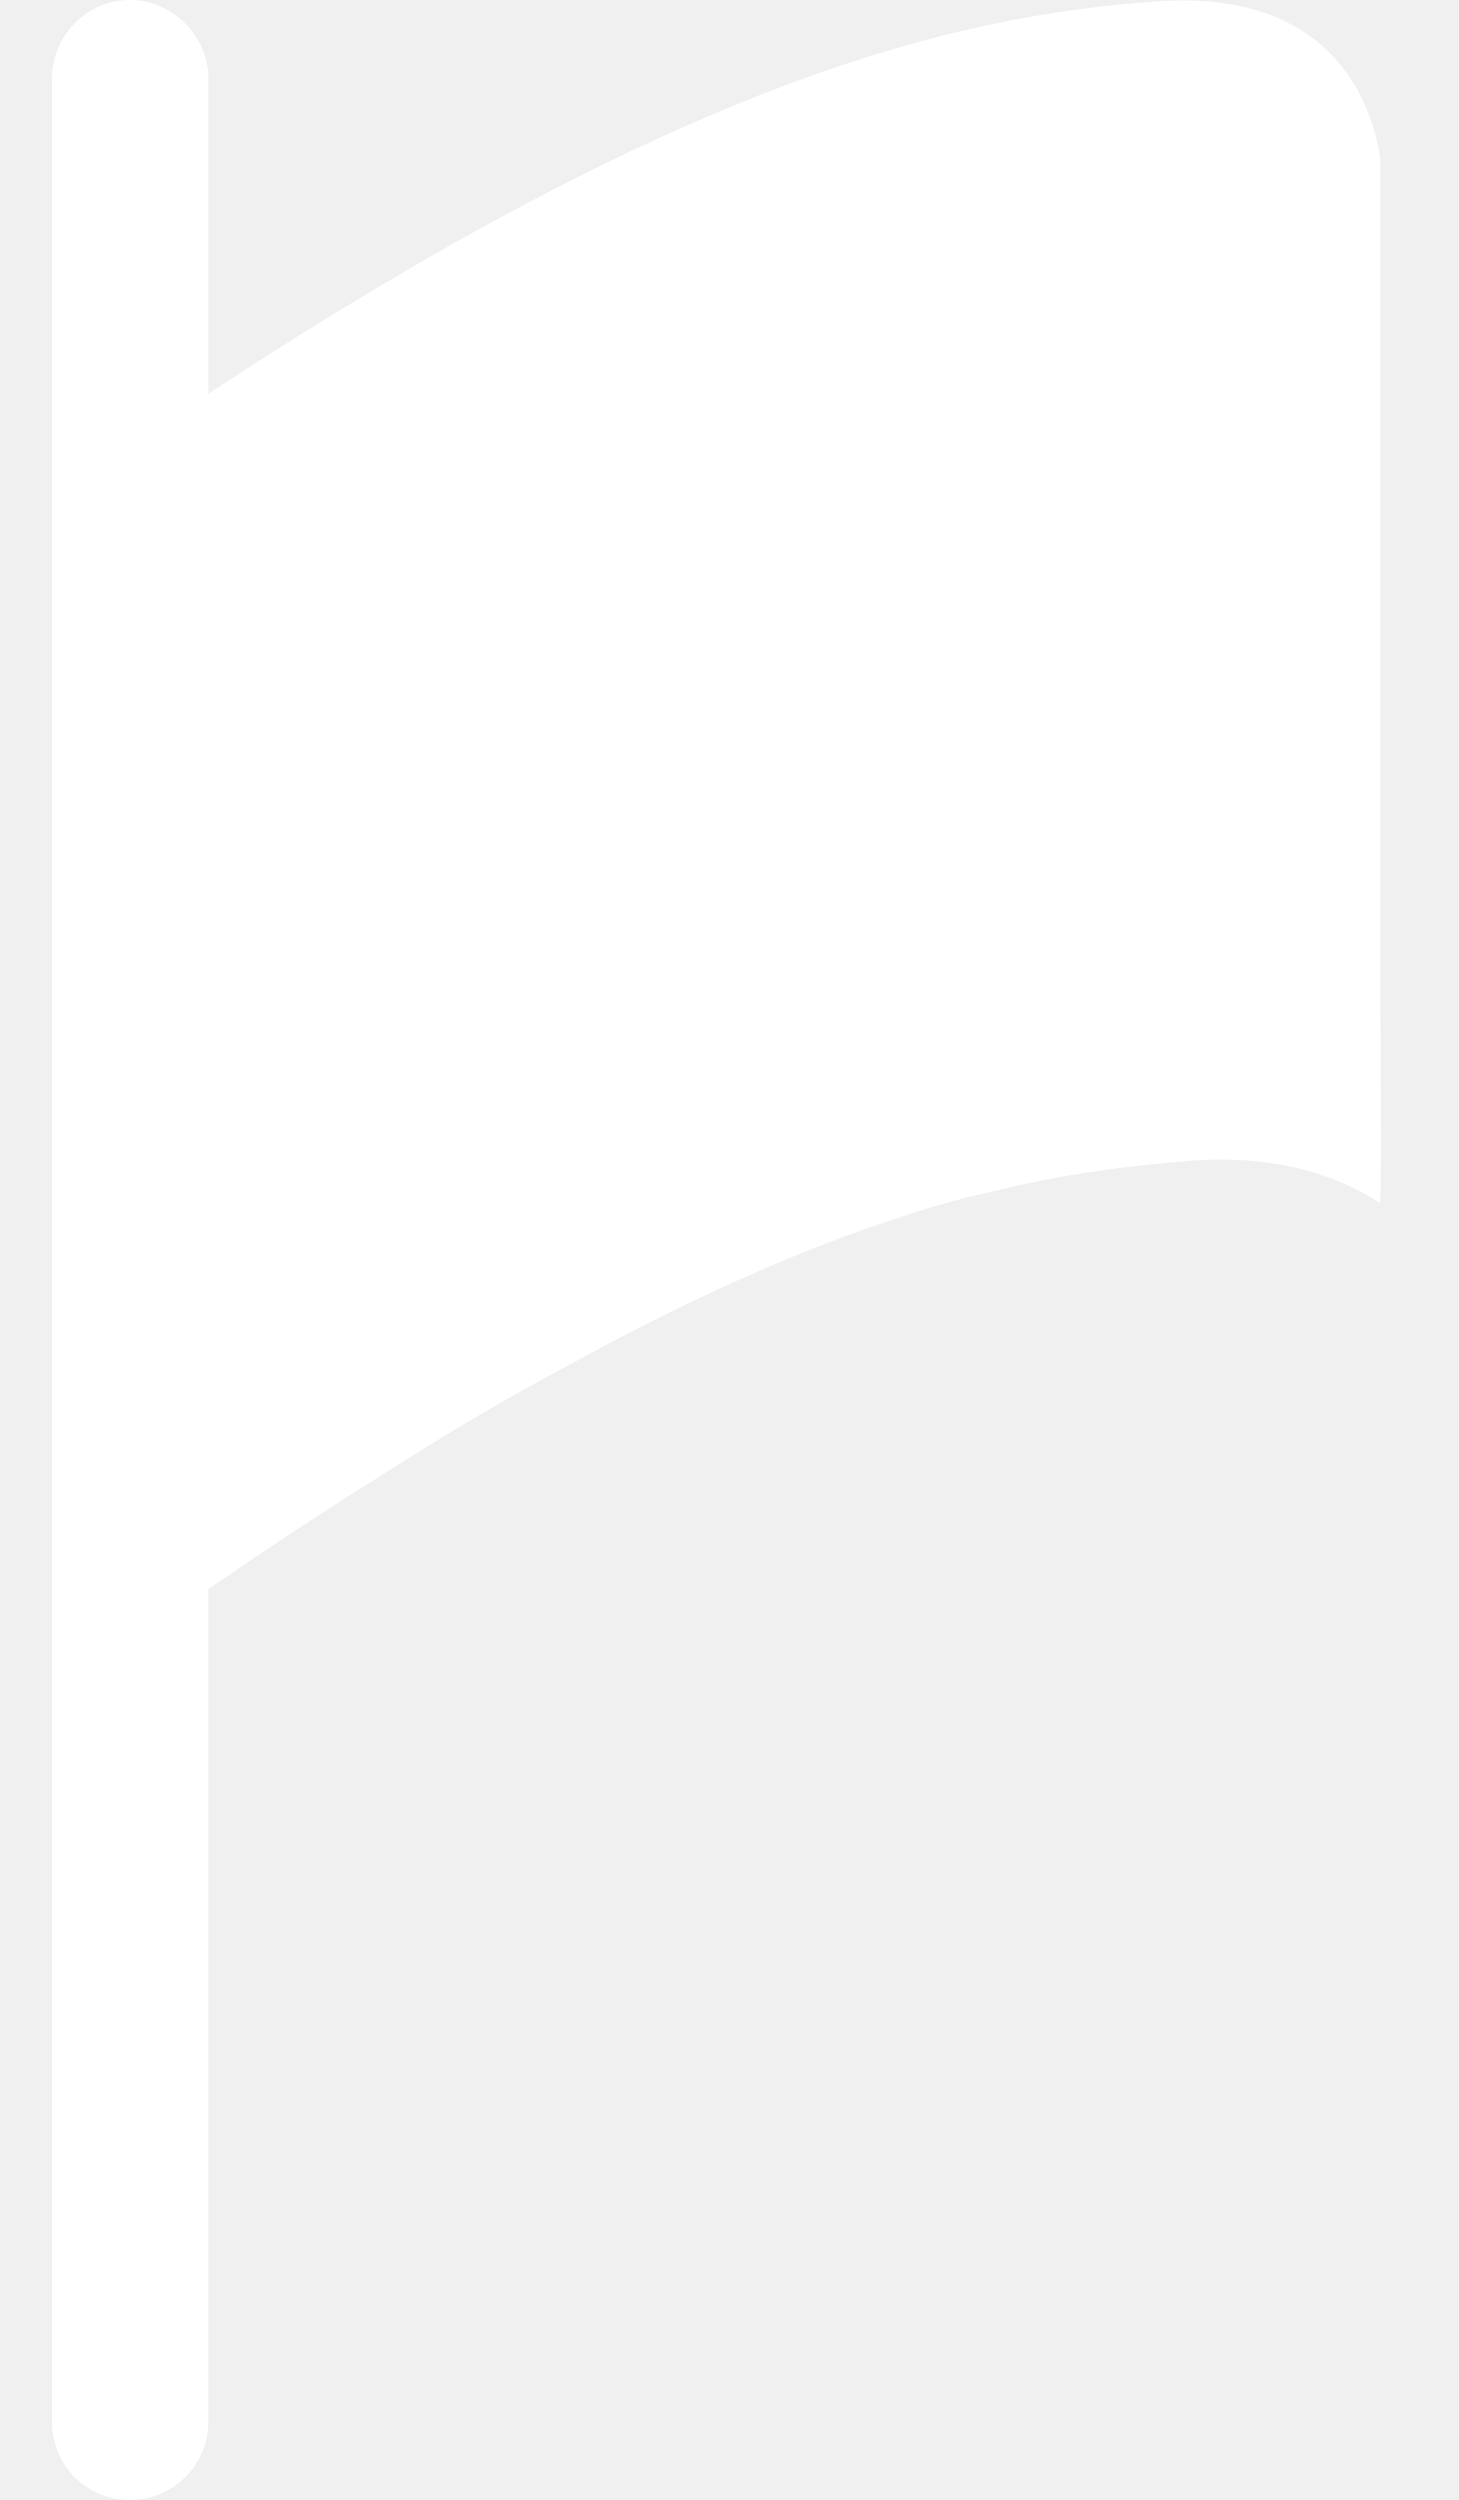
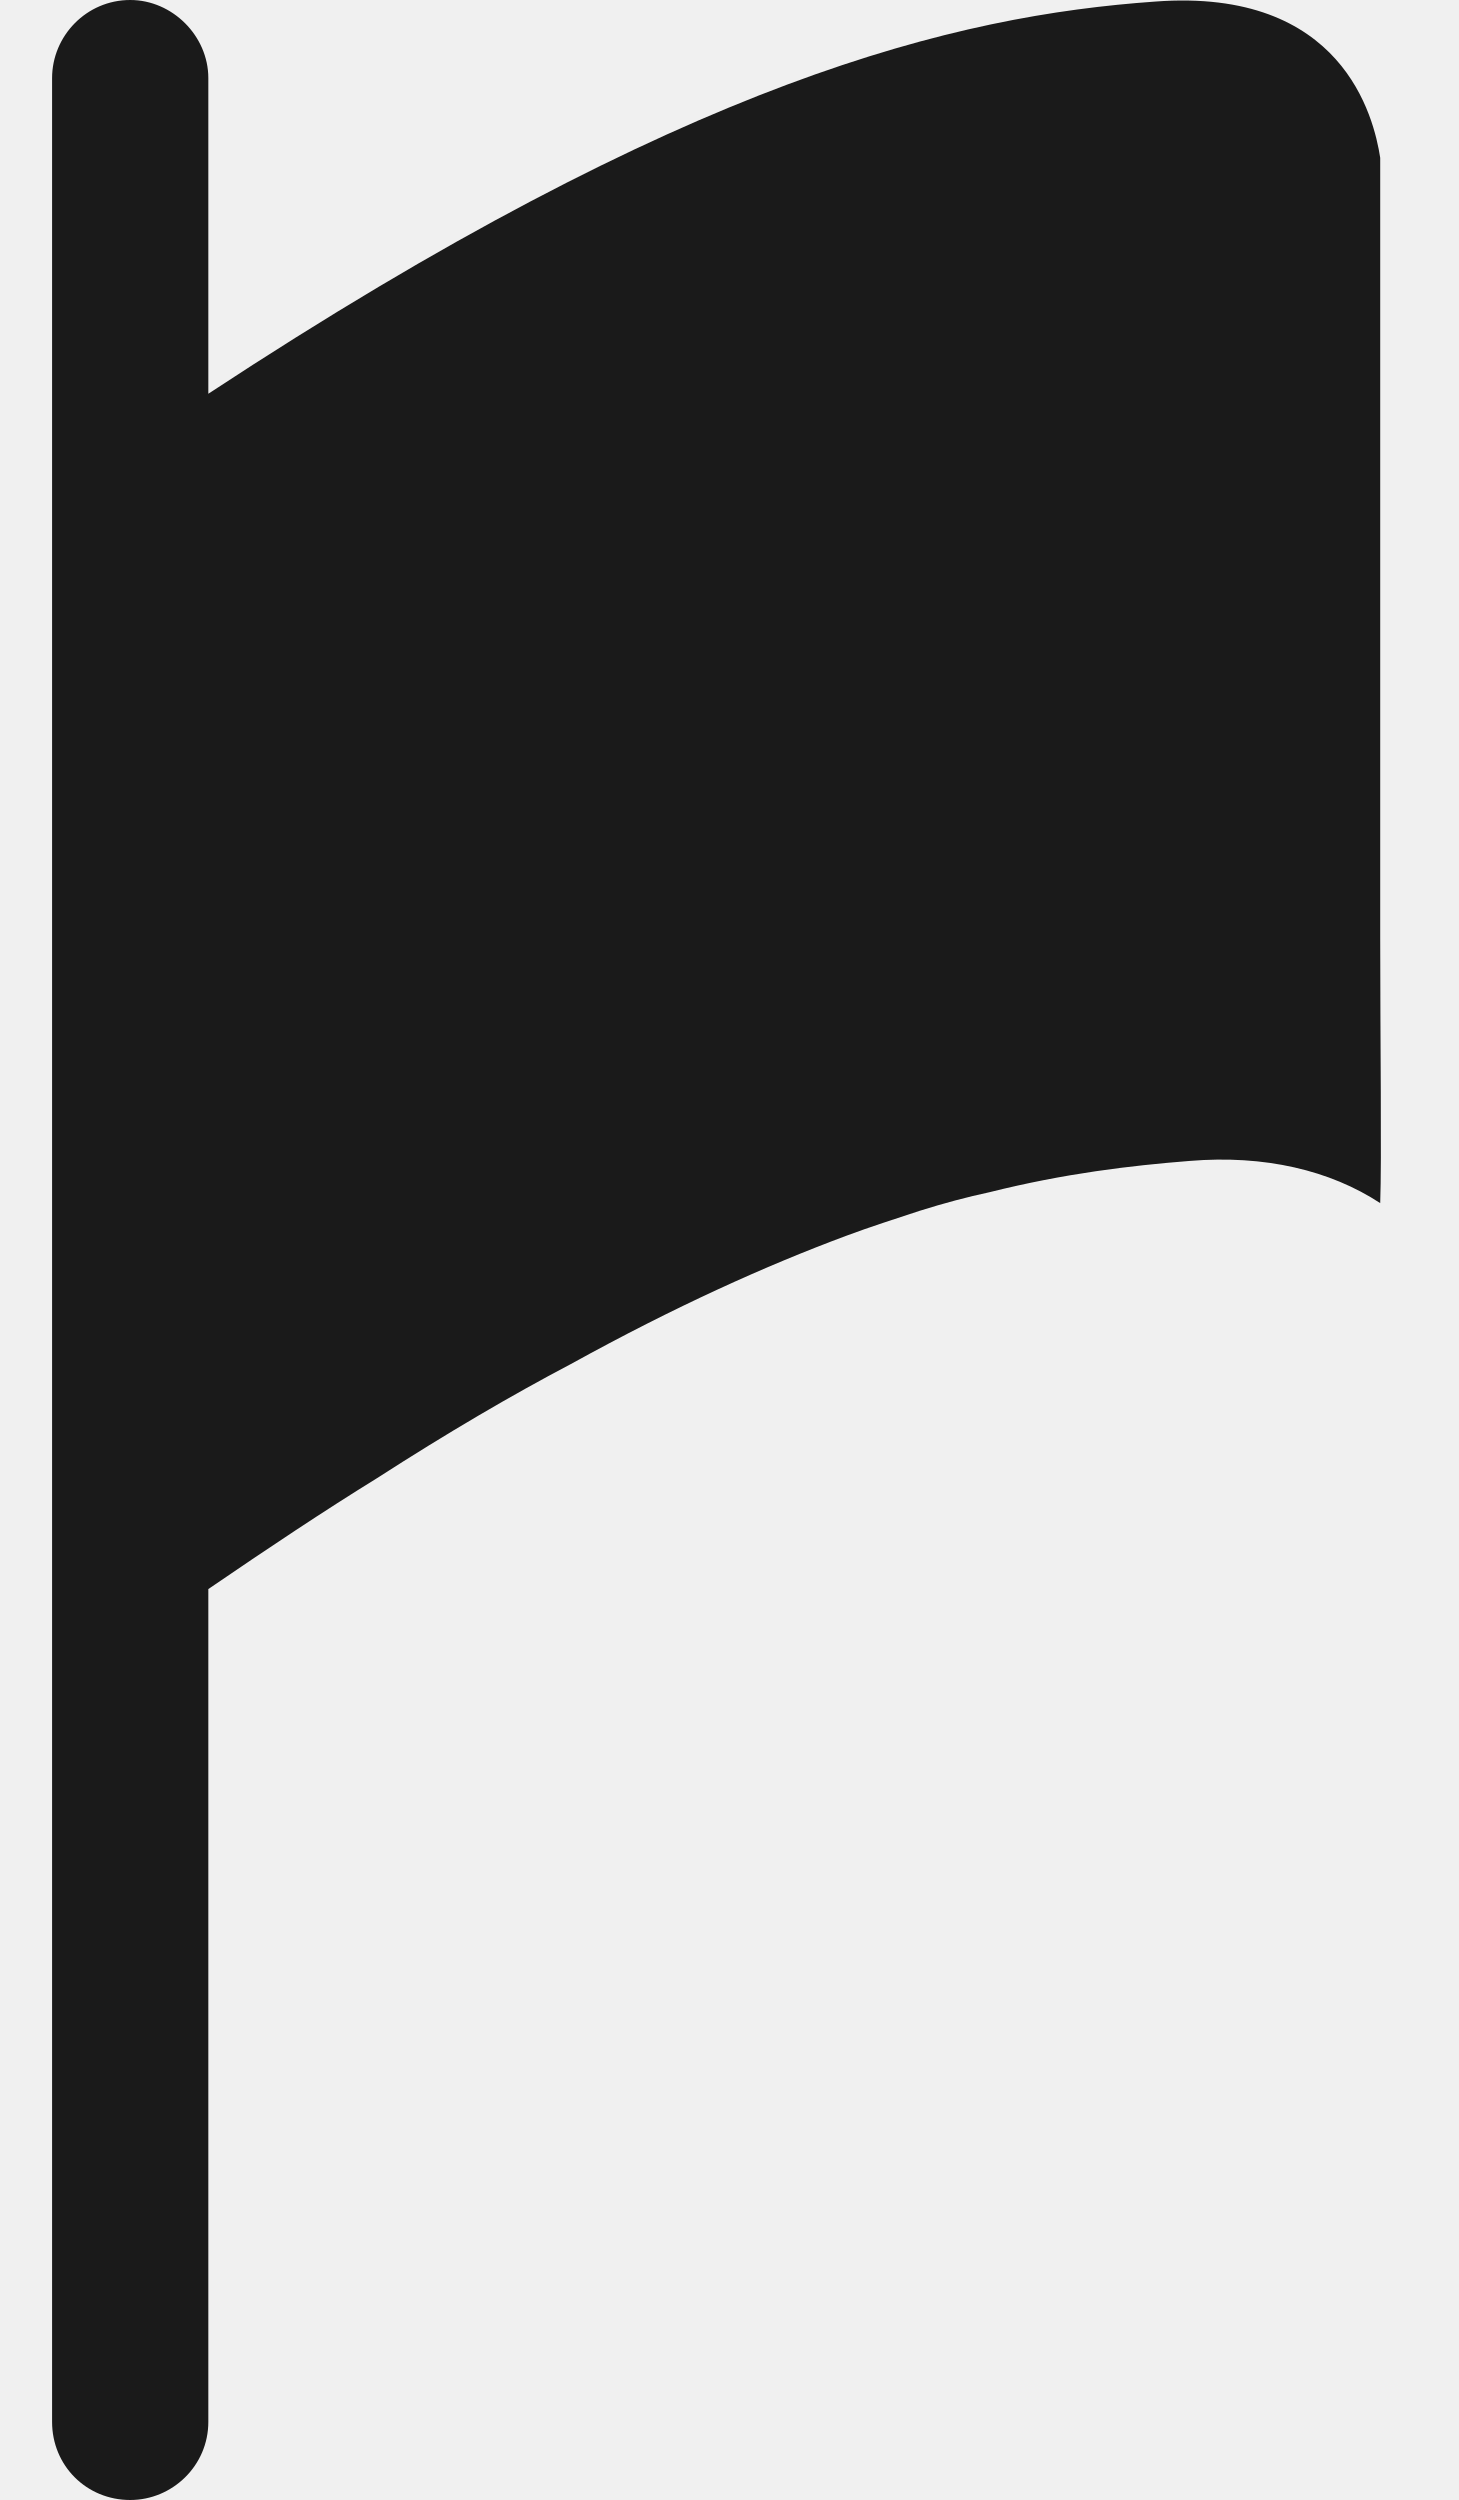
<svg xmlns="http://www.w3.org/2000/svg" width="14" height="24" viewBox="0 0 14 24" fill="none">
-   <path d="M13.25 1.515C13.19 1.125 12.89 -0.12 11.09 0.015C9.185 0.15 6.605 0.75 2 3.78V0.75C2 0.345 1.655 0 1.25 0C0.83 0 0.5 0.345 0.5 0.75V23.25C0.5 23.67 0.83 24 1.25 24C1.655 24 2 23.67 2 23.25V15.255C2.57 14.865 3.11 14.505 3.62 14.19C4.295 13.755 4.91 13.395 5.48 13.095C6.485 12.54 7.355 12.15 8.12 11.865C8.36 11.775 8.6 11.7 8.825 11.625C9.063 11.55 9.289 11.49 9.5 11.445C10.22 11.265 10.85 11.19 11.42 11.145C12.14 11.085 12.77 11.235 13.25 11.55C13.265 11.13 13.25 10.005 13.25 8.985V1.515Z" fill="#FFFFFF" />
+   <path d="M13.25 1.515C13.19 1.125 12.89 -0.12 11.09 0.015C9.185 0.15 6.605 0.75 2 3.78V0.75C2 0.345 1.655 0 1.25 0C0.83 0 0.5 0.345 0.5 0.75V23.25C0.5 23.67 0.83 24 1.25 24C1.655 24 2 23.67 2 23.25V15.255C2.57 14.865 3.11 14.505 3.62 14.19C4.295 13.755 4.91 13.395 5.48 13.095C6.485 12.54 7.355 12.15 8.12 11.865C8.36 11.775 8.6 11.7 8.825 11.625C9.063 11.55 9.289 11.49 9.5 11.445C10.22 11.265 10.85 11.19 11.42 11.145C12.14 11.085 12.77 11.235 13.25 11.55C13.265 11.13 13.25 10.005 13.25 8.985V1.515Z" fill="#1A1A1A" />
</svg>
